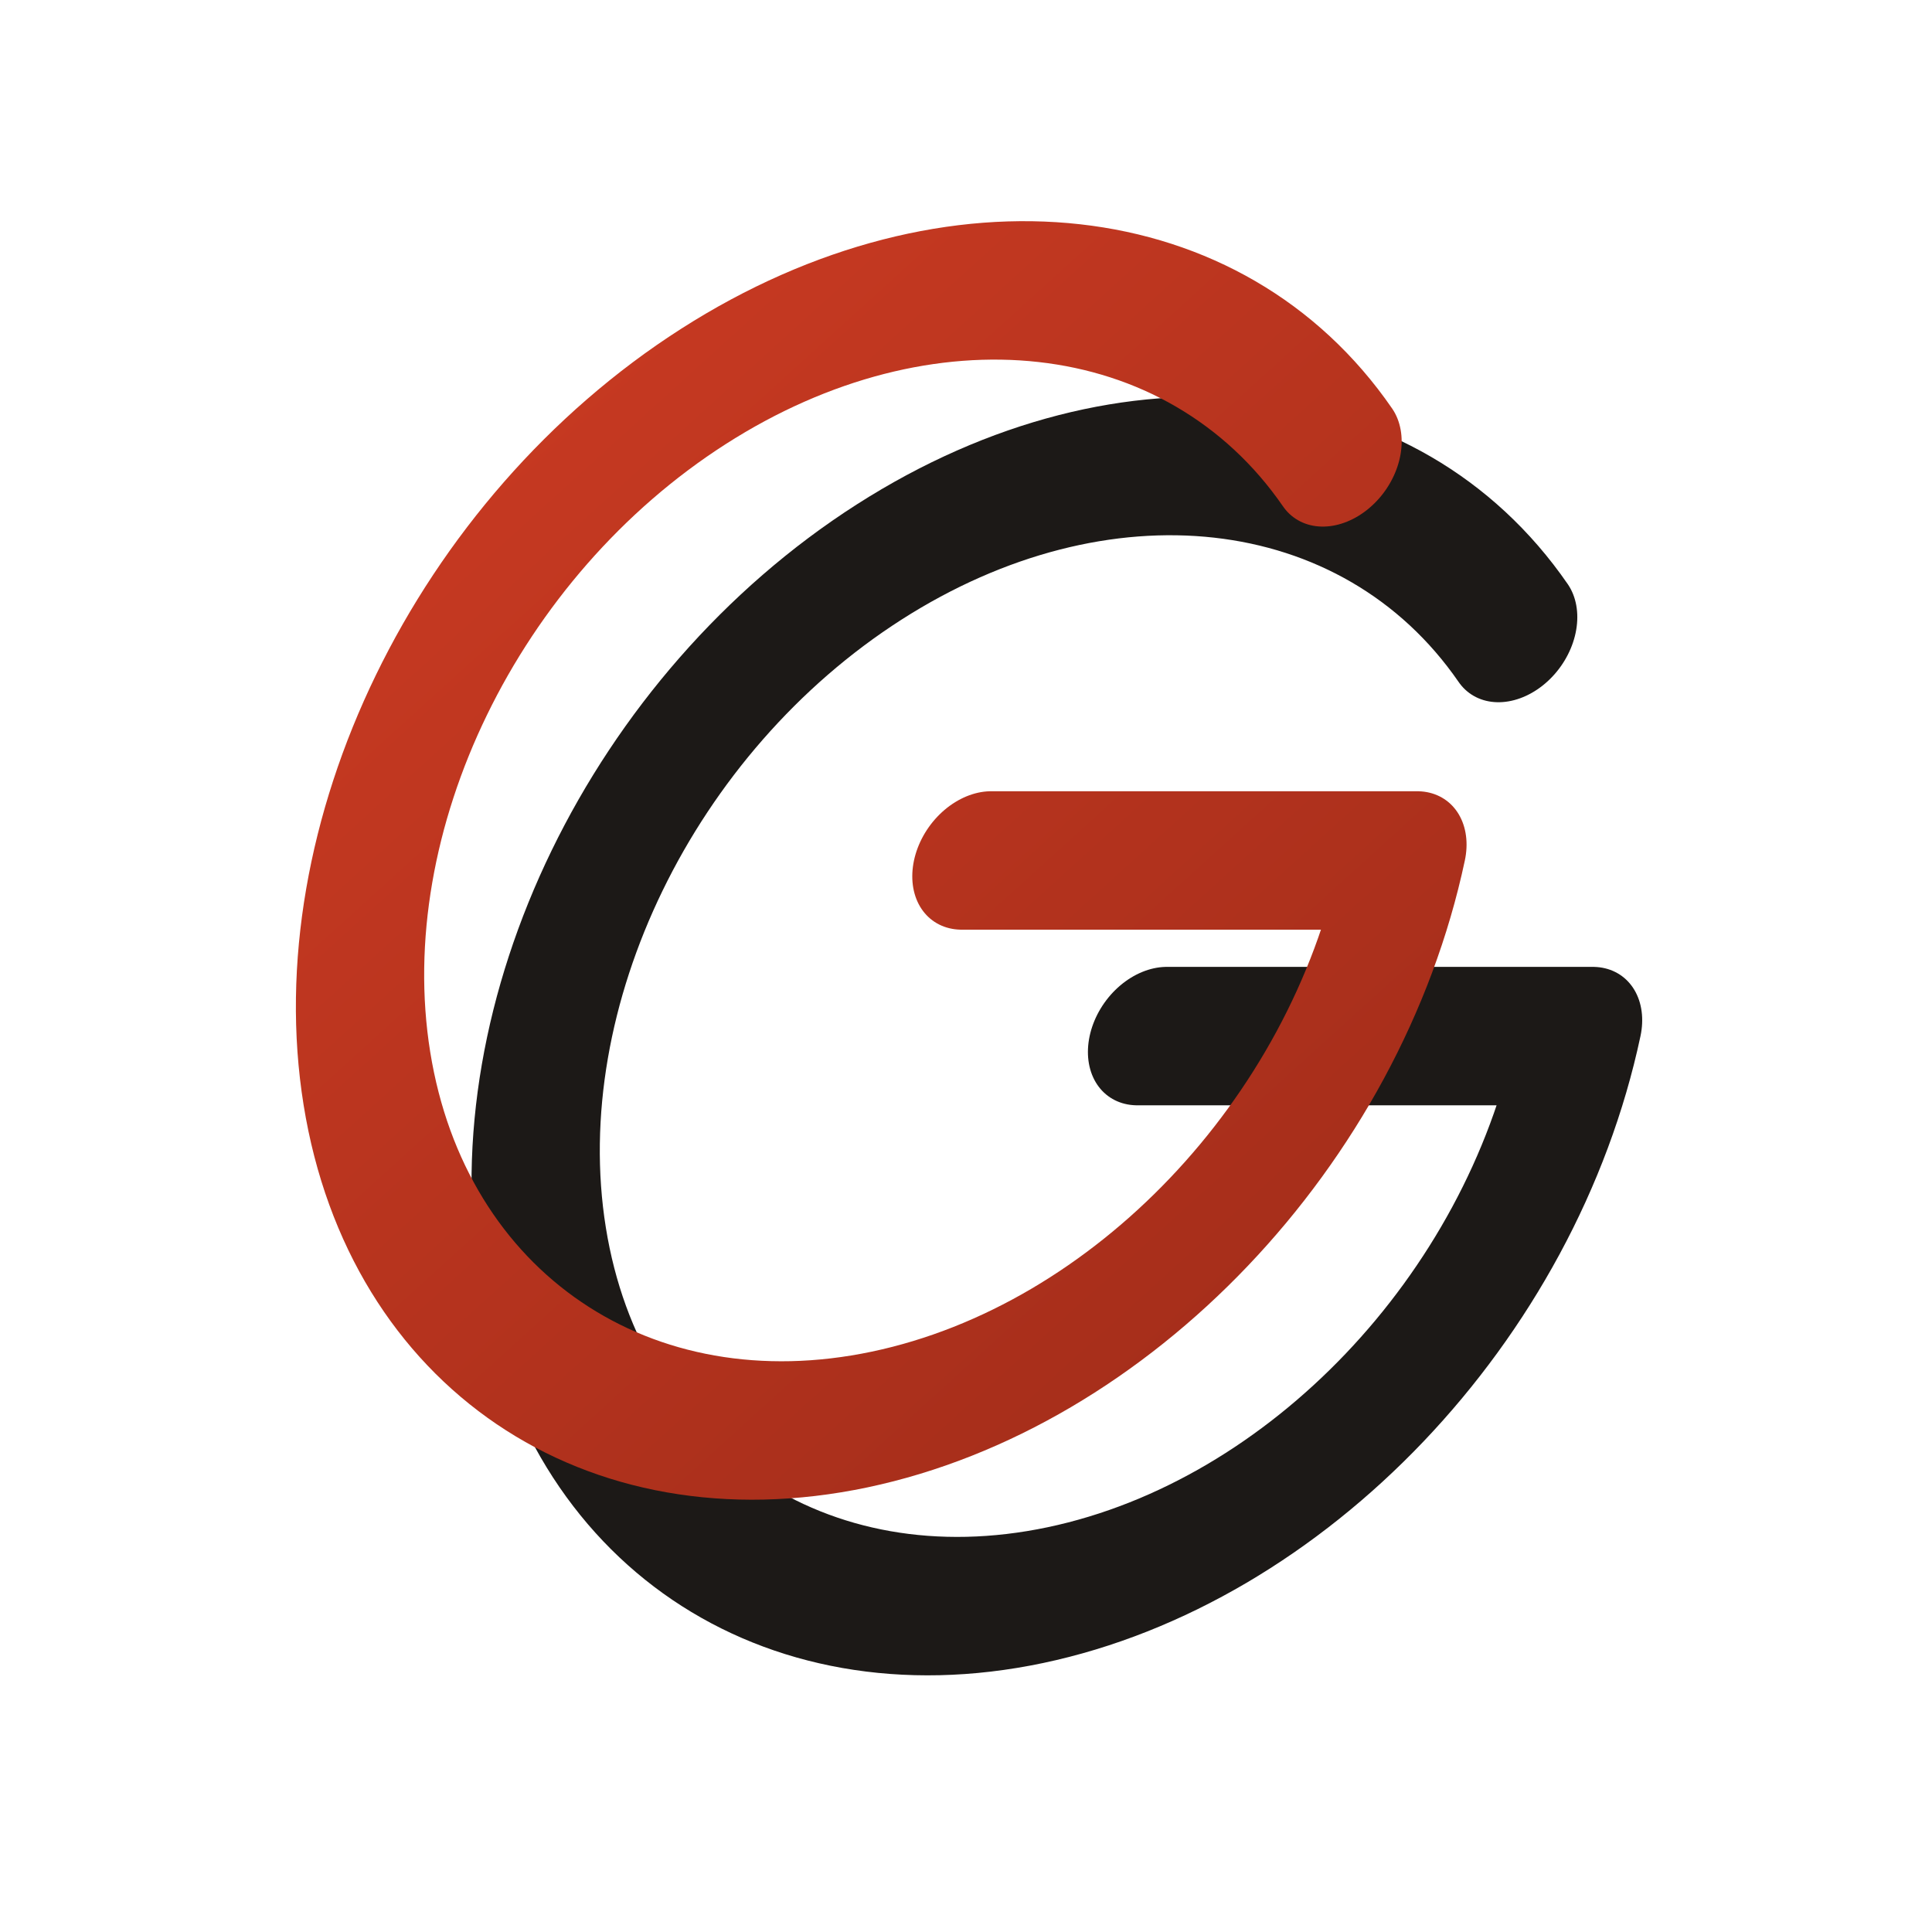
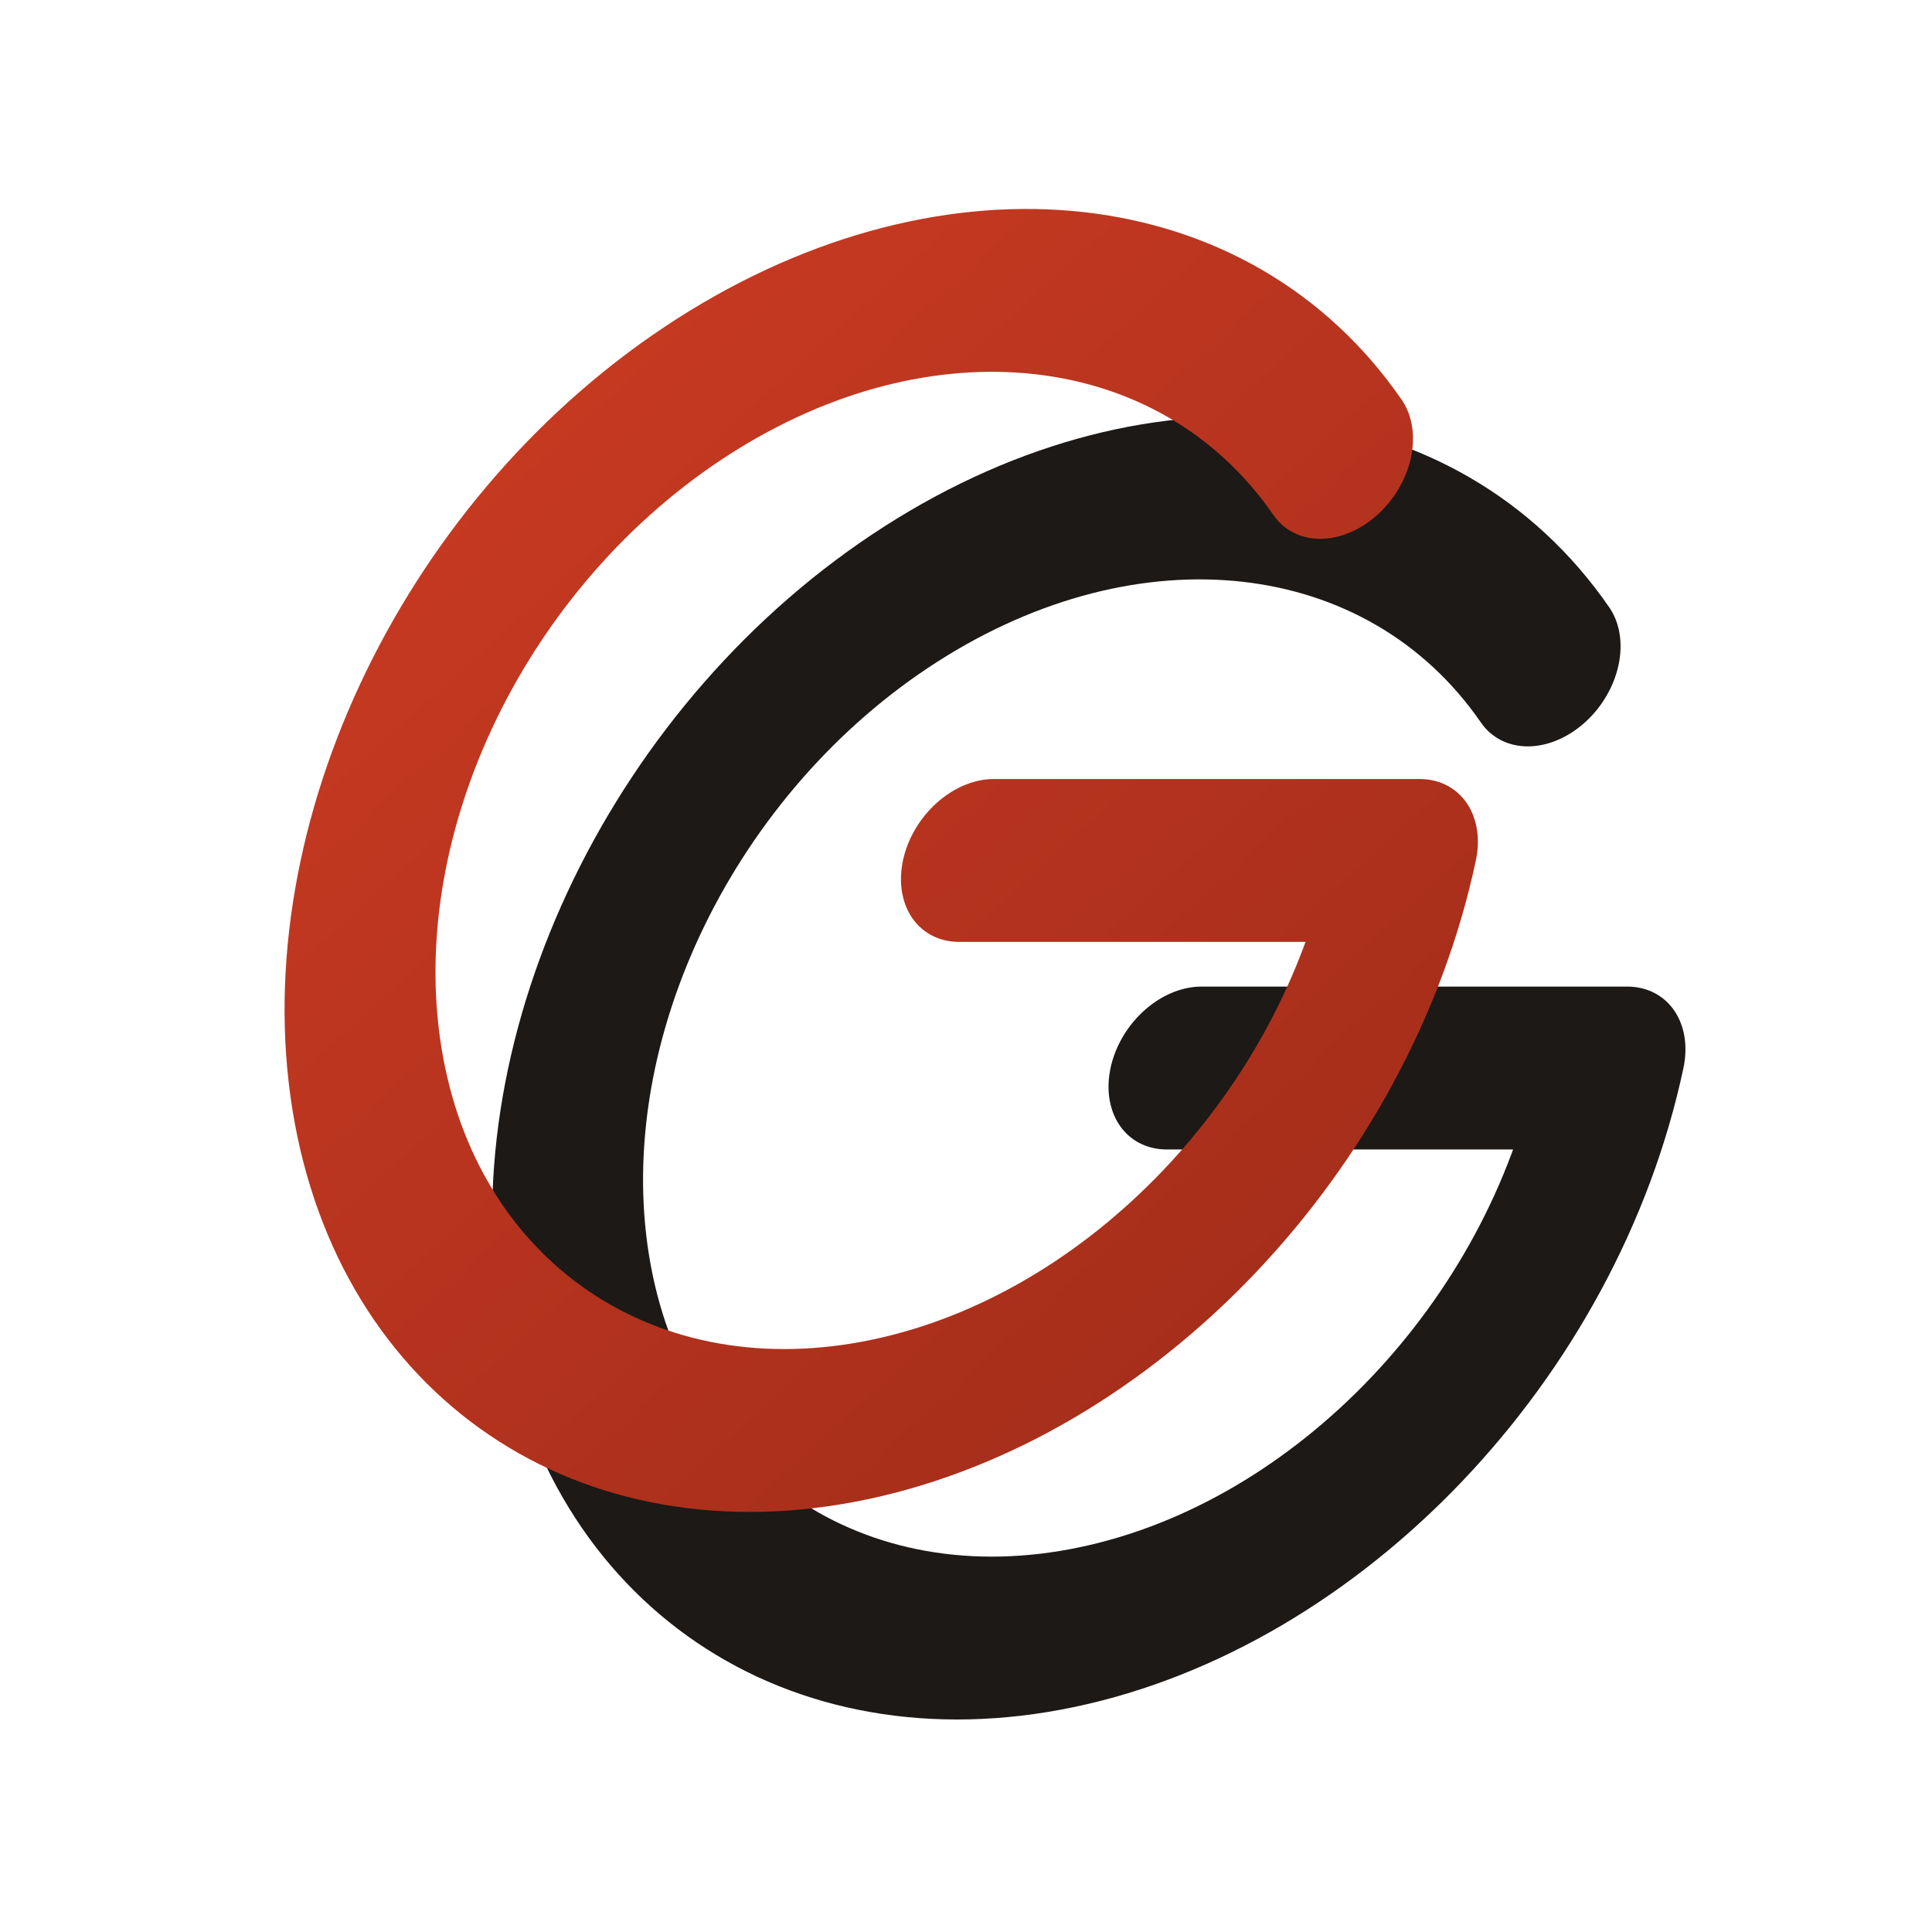
<svg xmlns="http://www.w3.org/2000/svg" viewBox="-8 -8 242 242" width="242" height="242">
  <defs>
    <linearGradient id="gv" x1="0" y1="0" x2="1" y2="1">
      <stop offset="0" stop-color="#C93A22" />
      <stop offset="1" stop-color="#A32D1A" />
    </linearGradient>
  </defs>
-   <g transform="translate(22,22)">
-     <path transform="translate(111,111) skewX(-12) scale(0.92,1.02) translate(-111,-111)" fill="none" stroke="#1C1917" stroke-width="17" stroke-linecap="round" stroke-linejoin="round" d="M 149.5 50.5 A 70 70 0 1 0 170 100 L 112 100" />
+   <g transform="translate(26,26)">
+     <path transform="translate(111,111) skewX(-12) scale(0.92,1.02) translate(-111,-111)" fill="none" stroke="#1C1917" stroke-width="20" stroke-linecap="round" stroke-linejoin="round" d="M 149.5 50.5 A 70 70 0 1 0 170 100 L 112 100" />
  </g>
-   <path transform="translate(111,111) skewX(-12) scale(0.92,1.02) translate(-111,-111)" fill="none" stroke="url(#gv)" stroke-width="17" stroke-linecap="round" stroke-linejoin="round" d="M 149.5 50.5 A 70 70 0 1 0 170 100 L 112 100" />
+   <path transform="translate(111,111) skewX(-12) scale(0.92,1.02) translate(-111,-111)" fill="none" stroke="url(#gv)" stroke-width="20" stroke-linecap="round" stroke-linejoin="round" d="M 149.5 50.5 A 70 70 0 1 0 170 100 L 112 100" />
</svg>
